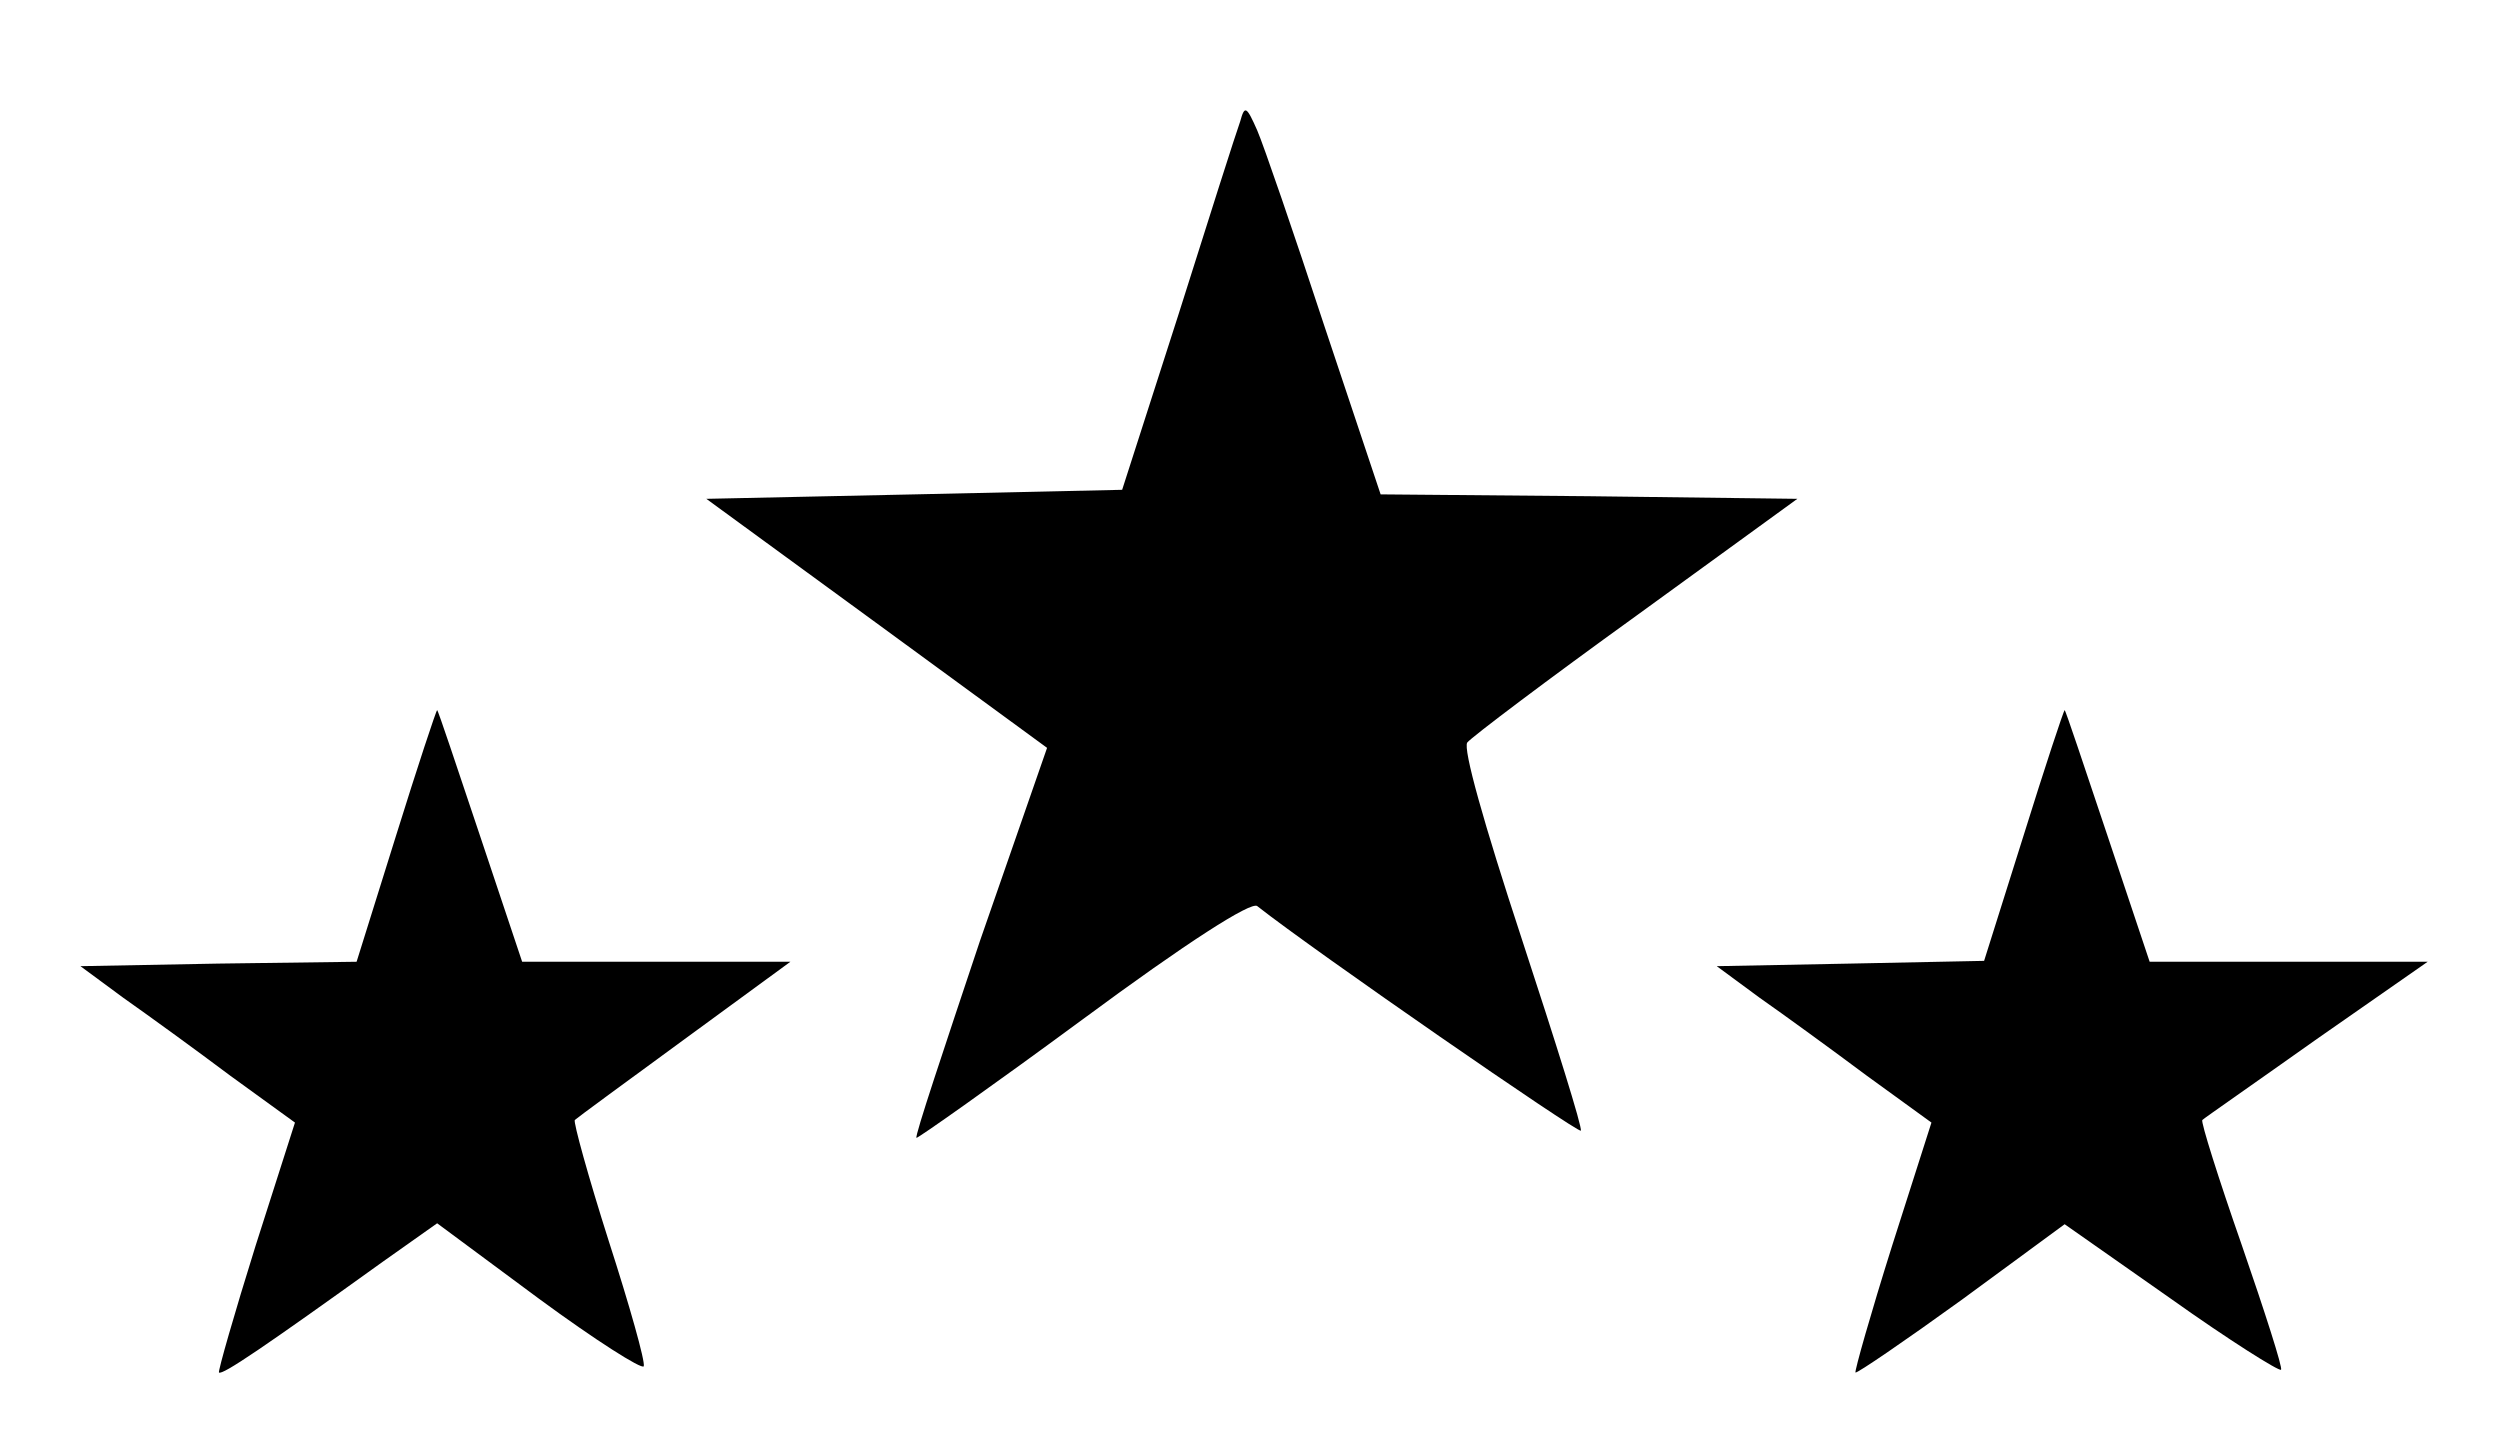
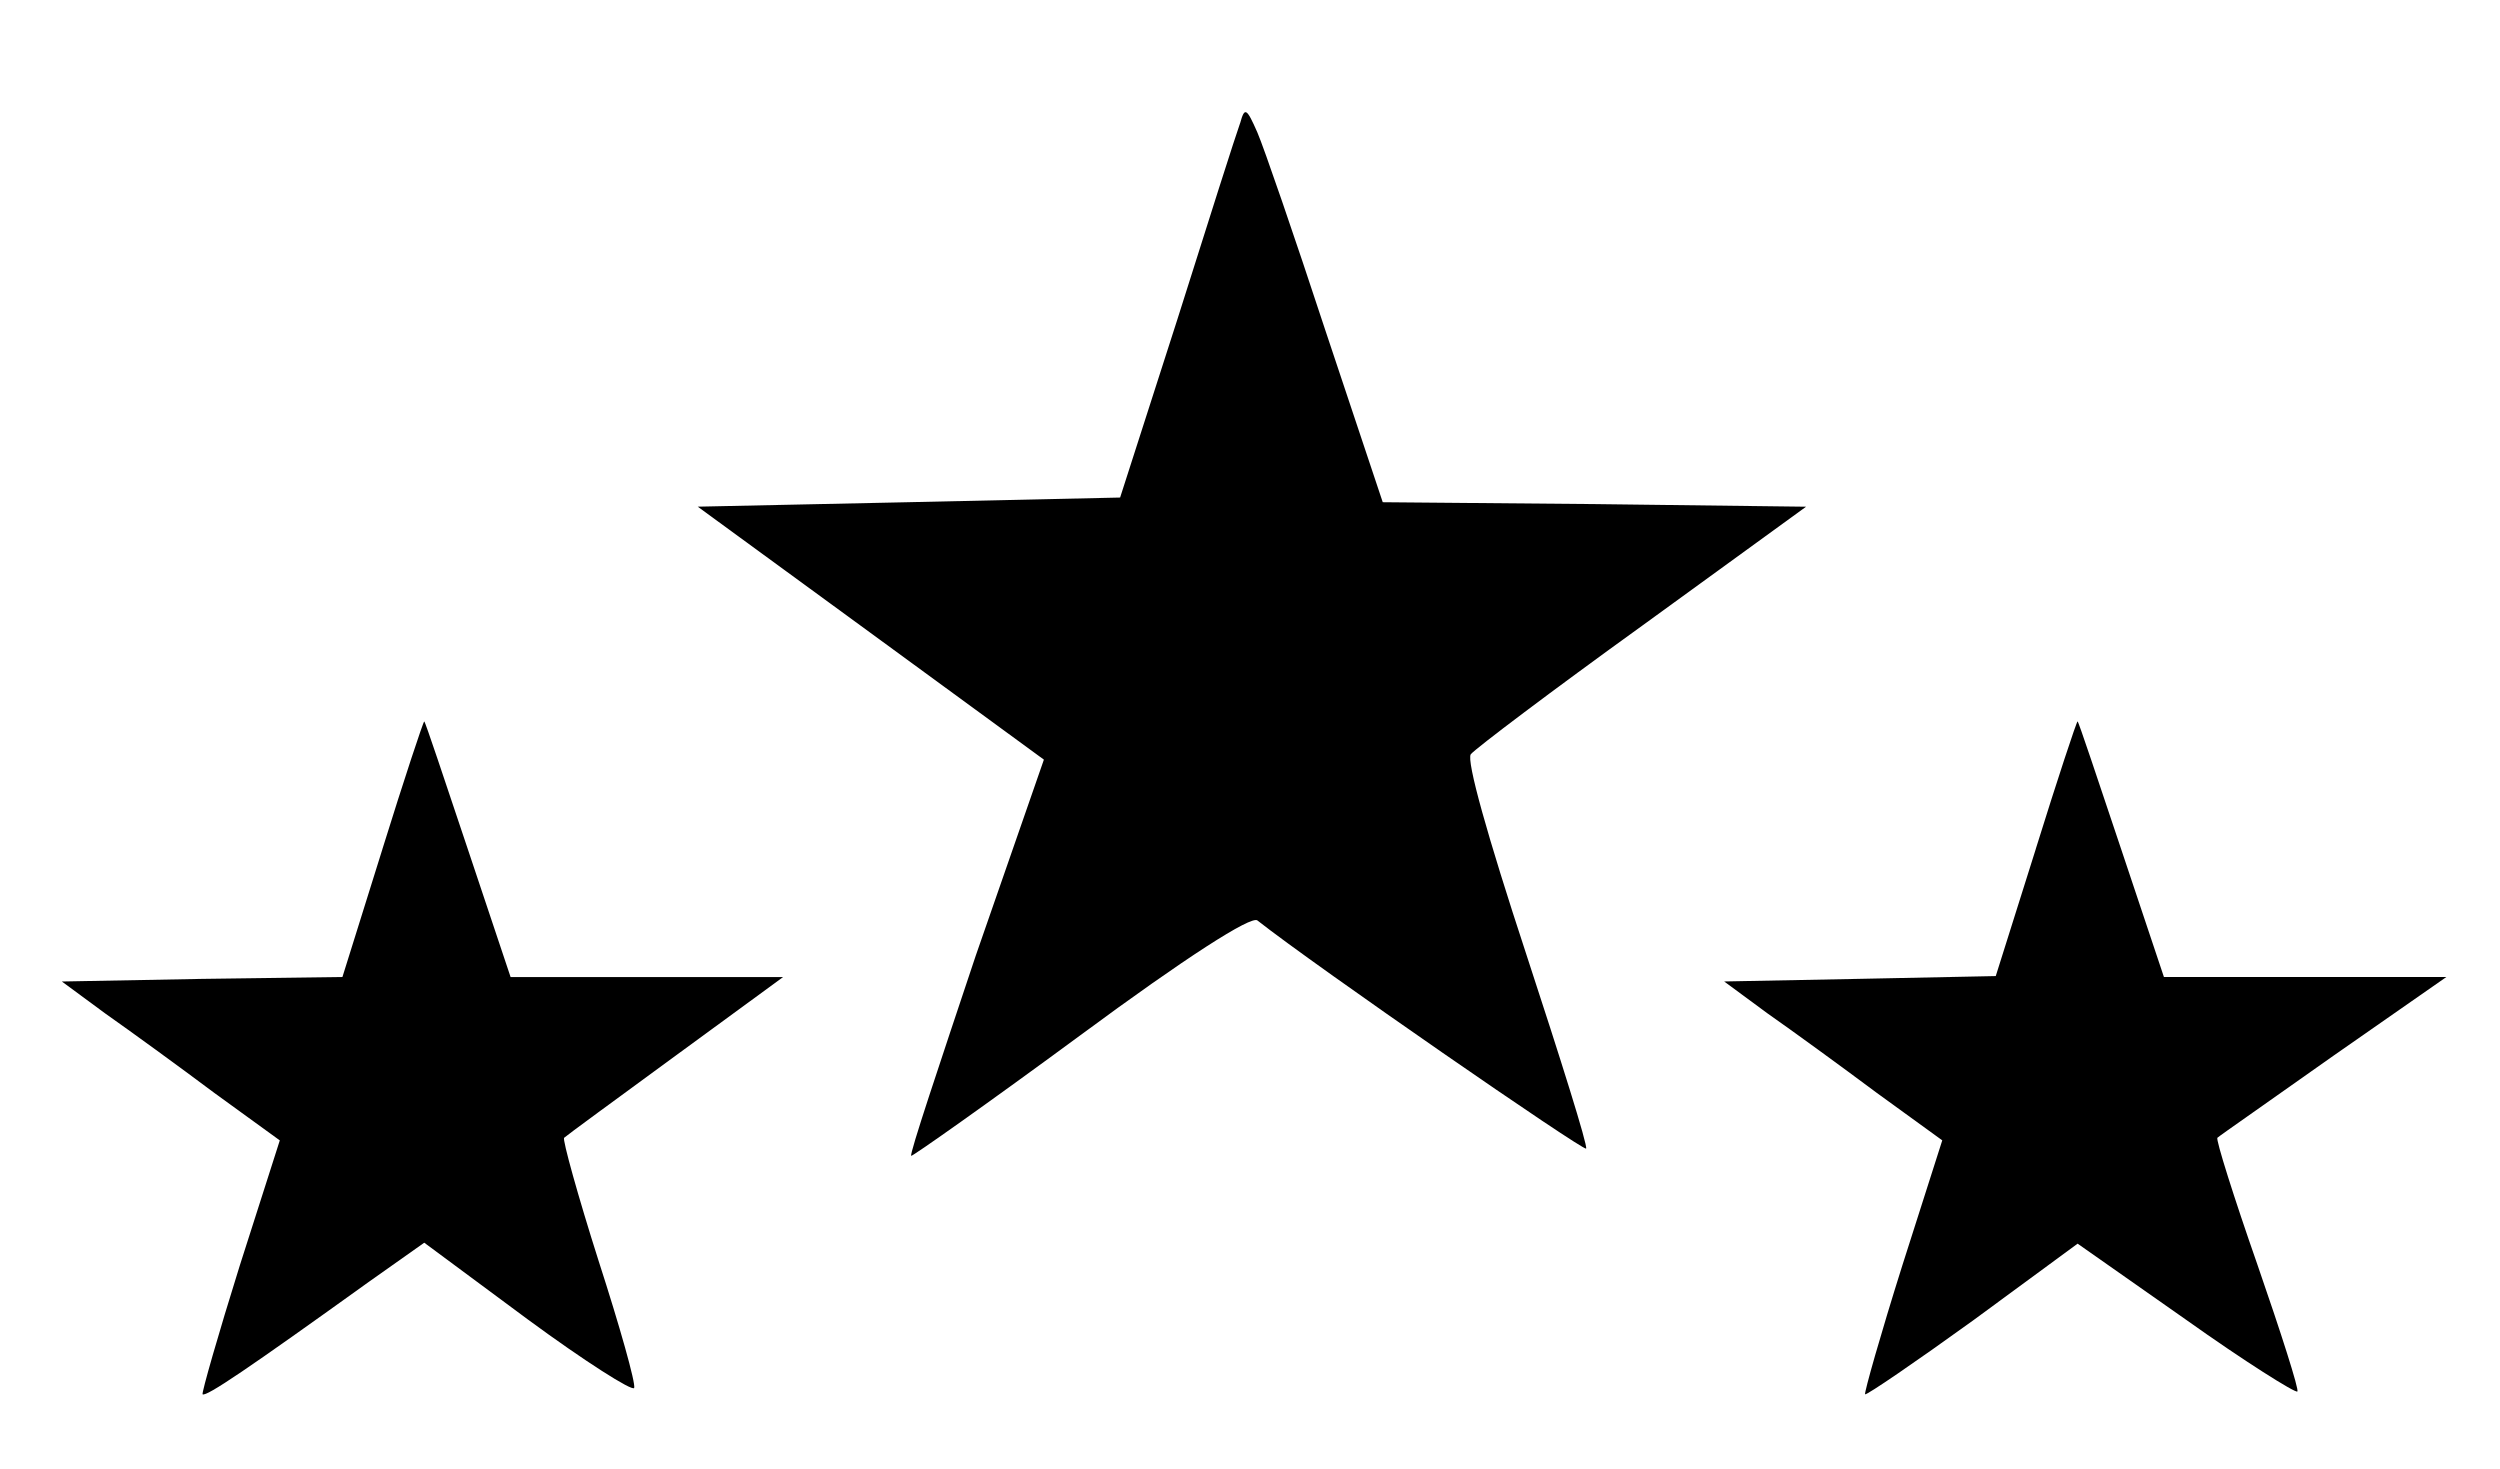
- <svg xmlns="http://www.w3.org/2000/svg" width="64px" height="37px" viewBox="0 0 63 37" version="1.1">
-   <g id="surface1">
-     <path style=" stroke:none;fill-rule:nonzero;fill:rgb(0%,0%,0%);fill-opacity:1;" d="M 31.25 3.105 C 31.156 3.359 30.445 5.59 29.668 8.055 L 28.227 12.539 L 22.914 12.656 L 17.582 12.77 L 21.93 15.945 L 26.305 19.145 L 24.586 24.09 C 23.672 26.828 22.914 29.086 22.961 29.129 C 22.984 29.152 24.906 27.797 27.219 26.094 C 29.898 24.113 31.523 23.078 31.684 23.195 C 33.172 24.367 39.902 29.016 39.969 28.945 C 40.016 28.879 39.328 26.691 38.461 24.047 C 37.477 21.055 36.949 19.168 37.062 19.008 C 37.176 18.867 39.125 17.395 41.391 15.762 L 45.512 12.77 L 40.176 12.703 L 34.844 12.656 L 33.398 8.328 C 32.621 5.961 31.844 3.703 31.684 3.336 C 31.41 2.715 31.363 2.691 31.25 3.105 Z M 31.25 3.105 " />
-     <path style=" stroke:none;fill-rule:nonzero;fill:rgb(0%,0%,0%);fill-opacity:1;" d="M 9.637 21.398 L 8.629 24.621 L 5.082 24.668 L 1.559 24.734 L 2.656 25.543 C 3.273 25.977 4.512 26.875 5.402 27.543 L 7.051 28.738 L 6.043 31.891 C 5.496 33.641 5.082 35.09 5.105 35.137 C 5.195 35.207 6.25 34.492 9.293 32.305 L 10.691 31.316 L 13.301 33.25 C 14.742 34.309 15.934 35.066 15.98 34.977 C 16.023 34.859 15.613 33.41 15.086 31.777 C 14.559 30.121 14.172 28.715 14.215 28.672 C 14.262 28.625 15.52 27.703 17.031 26.598 L 19.734 24.621 L 12.867 24.621 L 11.789 21.398 C 11.195 19.629 10.715 18.18 10.691 18.18 C 10.668 18.18 10.188 19.629 9.637 21.398 Z M 9.637 21.398 " />
-     <path style=" stroke:none;fill-rule:nonzero;fill:rgb(0%,0%,0%);fill-opacity:1;" d="M 51.301 21.398 L 50.293 24.598 L 46.859 24.668 L 43.449 24.734 L 44.547 25.543 C 45.168 25.977 46.402 26.875 47.297 27.543 L 48.945 28.738 L 47.938 31.891 C 47.387 33.641 46.977 35.09 47 35.137 C 47.043 35.16 48.258 34.332 49.723 33.273 L 52.355 31.34 L 55.078 33.25 C 56.566 34.309 57.848 35.113 57.895 35.066 C 57.941 35.02 57.484 33.594 56.887 31.867 C 56.293 30.168 55.836 28.715 55.879 28.672 C 55.926 28.625 57.254 27.703 58.812 26.598 L 61.648 24.621 L 54.531 24.621 L 53.453 21.398 C 52.859 19.629 52.379 18.18 52.355 18.18 C 52.332 18.18 51.852 19.629 51.301 21.398 Z M 51.301 21.398 " />
+ <svg xmlns="http://www.w3.org/2000/svg" id="eOXqk2Pp5901" viewBox="0 0 63 37" shape-rendering="geometricPrecision" text-rendering="geometricPrecision" width="63" height="37">
+   <style>
+ #eOXqk2Pp5902_ts {animation: eOXqk2Pp5902_ts__ts 3000ms linear 1 normal forwards}@keyframes eOXqk2Pp5902_ts__ts { 0% {transform: translate(31.60352px,18.98401px) scale(1,1)} 50% {transform: translate(31.60352px,18.98401px) scale(0.46,0.46)} 100% {transform: translate(31.60352px,18.98401px) scale(1,1)}}
+ </style>
+   <g id="eOXqk2Pp5902_ts" transform="translate(31.60352,18.98401) scale(1,1)">
+     <g transform="translate(-31.60352,-18.98401)">
+       <path d="M31.25,3.105c-.094.254-.805,2.484-1.582,4.949l-1.441,4.484-5.312.117-5.332.113l4.348,3.176l4.375,3.199-1.719,4.945c-.914,2.738-1.672,4.996-1.625,5.039.023.023,1.945-1.332,4.258-3.035c2.68-1.98,4.305-3.016,4.465-2.898c1.488,1.172,8.219,5.82,8.285,5.75.047-.066-.641-2.254-1.508-4.898-.984-2.992-1.512-4.879-1.398-5.039.113-.141,2.062-1.613,4.328-3.246l4.121-2.992-5.336-.066-5.332-.047-1.445-4.328c-.777-2.367-1.555-4.625-1.715-4.992-.273-.621-.32-.645-.434-.23Zm0,0" />
+       <path d="M9.637,21.398L8.629,24.621l-3.547.047-3.523.066l1.098.809c.617.434,1.855,1.332,2.746,2l1.648,1.195-1.008,3.152c-.547,1.75-.961,3.199-.938,3.246.09.07,1.145-.645,4.188-2.832l1.398-.988L13.301,33.25c1.441,1.059,2.633,1.816,2.68,1.727.043-.117-.367-1.566-.895-3.199-.527-1.656-.914-3.062-.871-3.105.047-.047,1.305-.969,2.816-2.074l2.703-1.977h-6.867l-1.078-3.223c-.594-1.77-1.074-3.219-1.098-3.219s-.504,1.449-1.055,3.219Zm0,0" />
+       <path d="M51.301,21.398l-1.008,3.199-3.434.07-3.41.066l1.098.809c.621.434,1.855,1.332,2.75,2l1.648,1.195L47.938,31.891c-.551,1.75-.961,3.199-.938,3.246.043.023,1.258-.805,2.723-1.863l2.633-1.934L55.078,33.25c1.488,1.059,2.77,1.863,2.816,1.816s-.41-1.473-1.008-3.199c-.594-1.699-1.051-3.152-1.008-3.195.047-.047,1.375-.969,2.934-2.074l2.836-1.977h-7.117l-1.078-3.223c-.594-1.77-1.074-3.219-1.098-3.219s-.504,1.449-1.055,3.219Zm0,0" />
+     </g>
  </g>
</svg>
